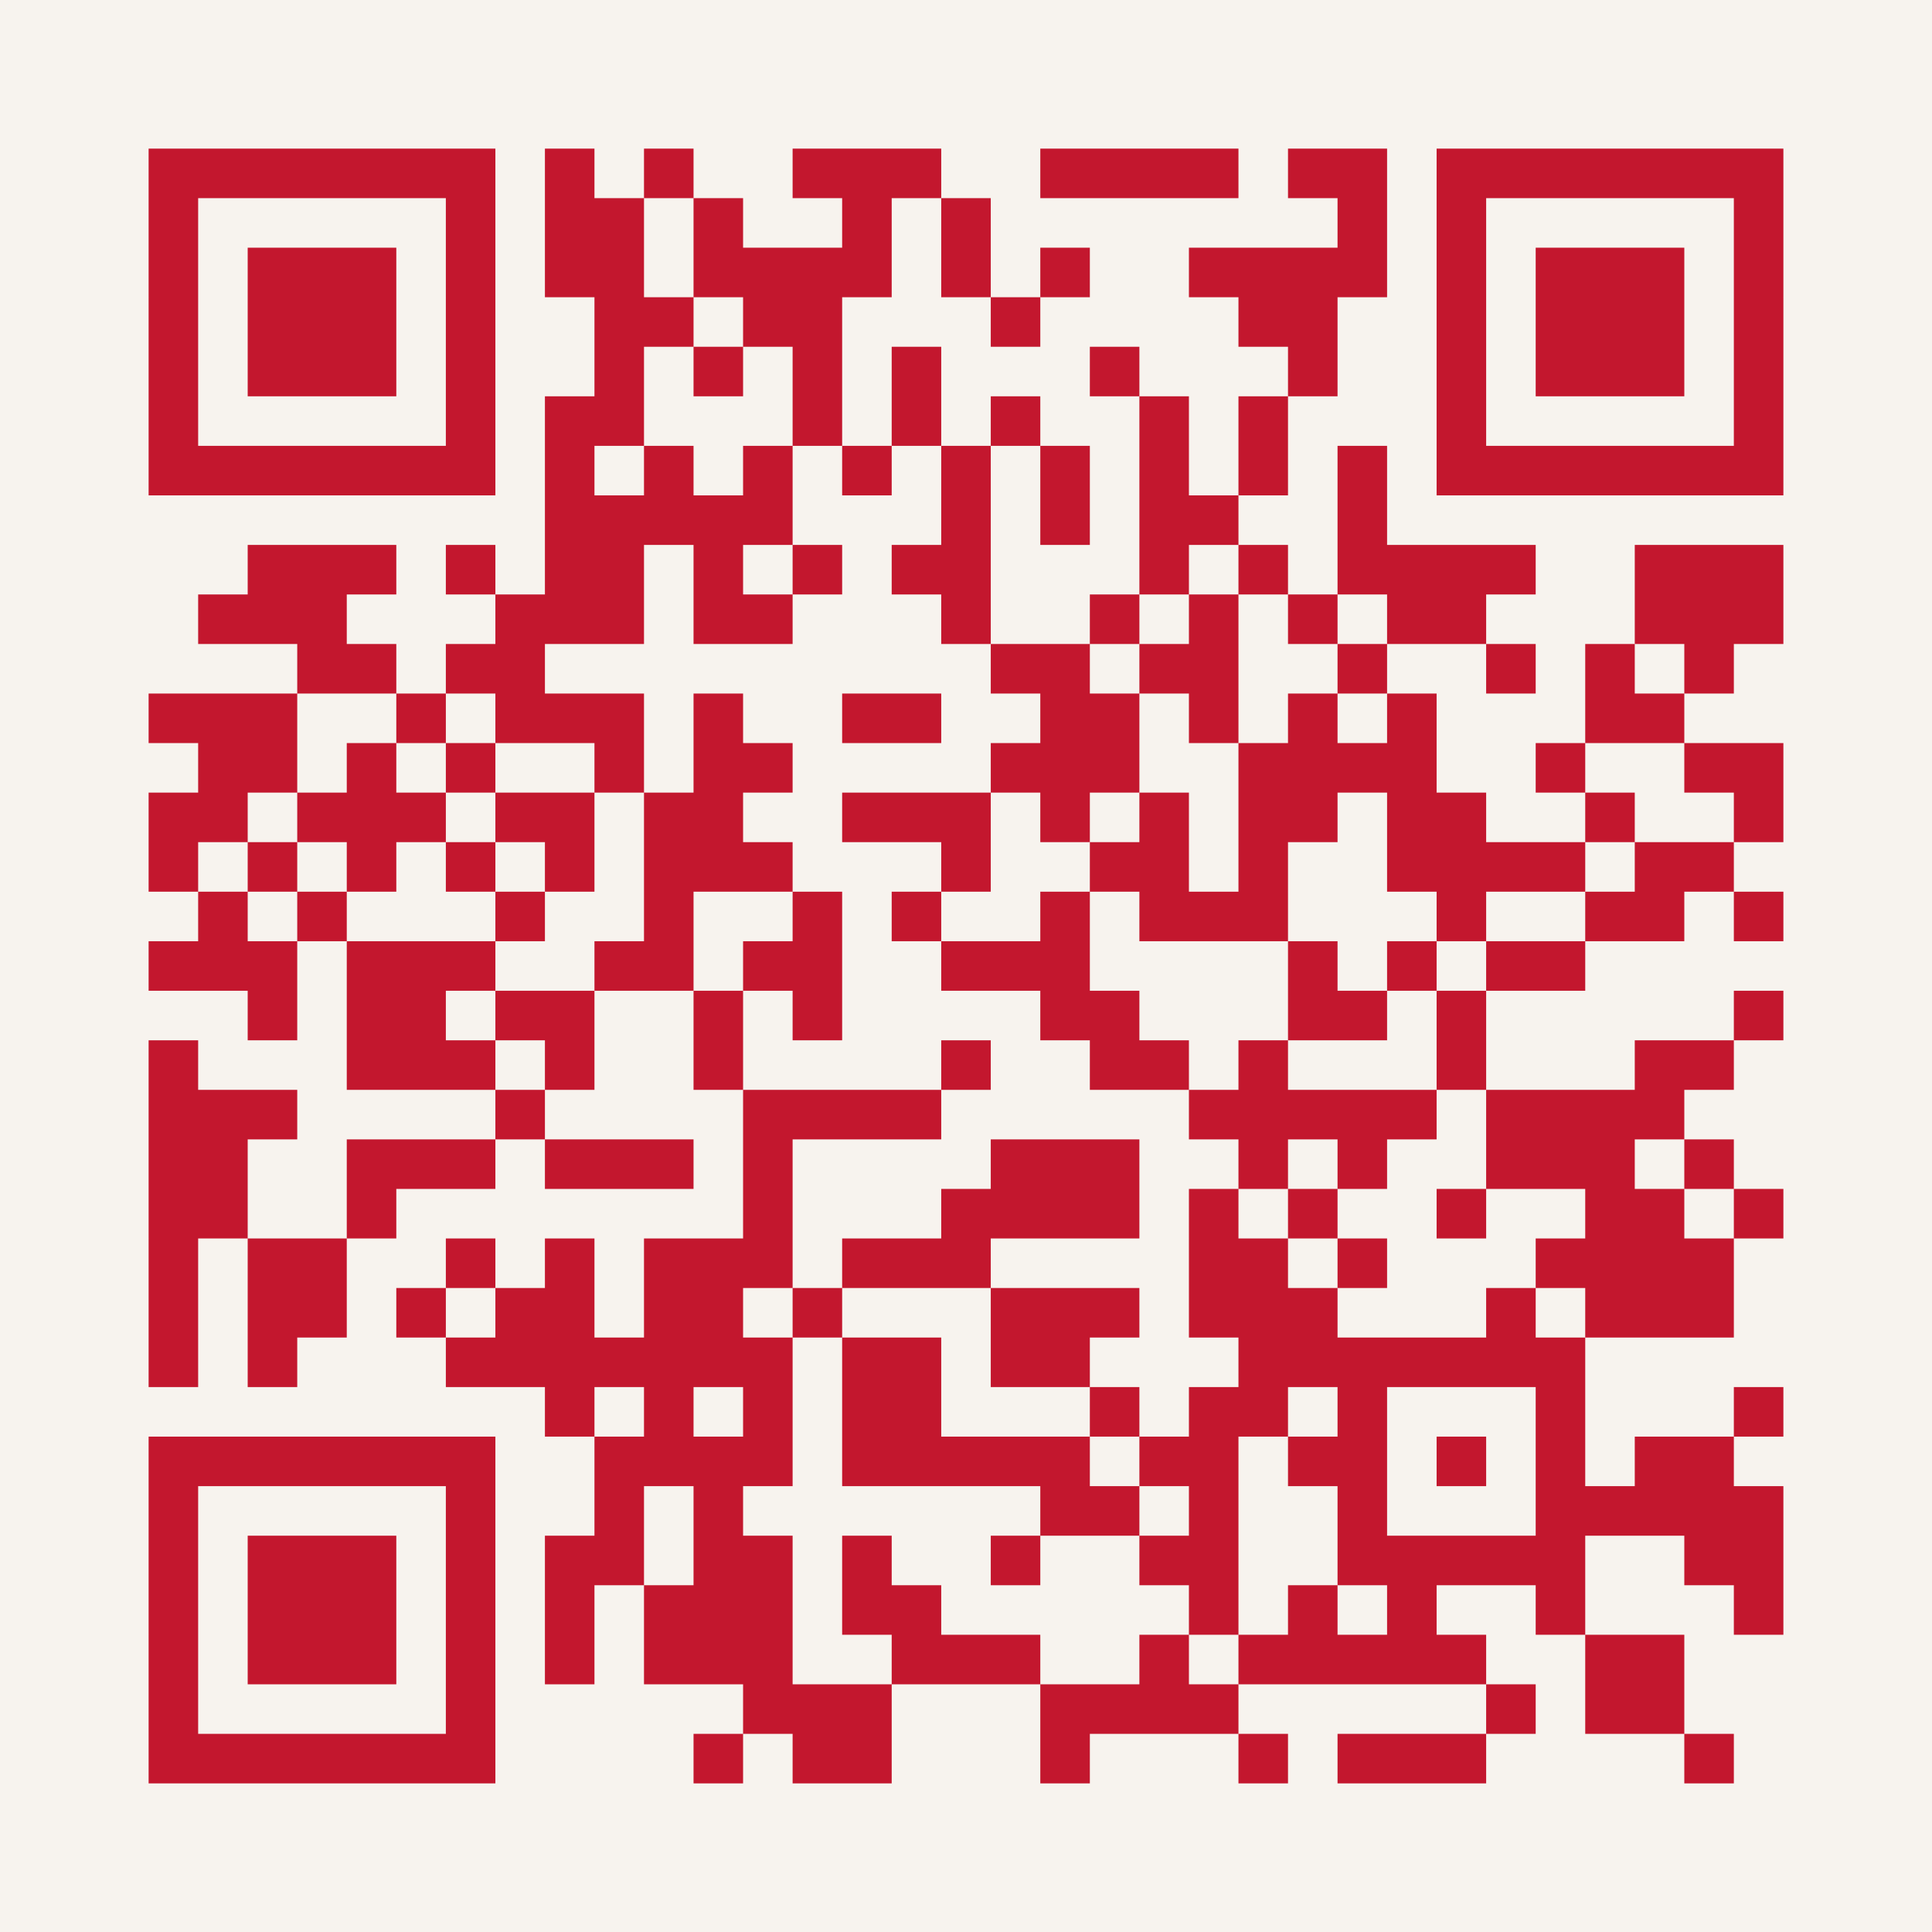
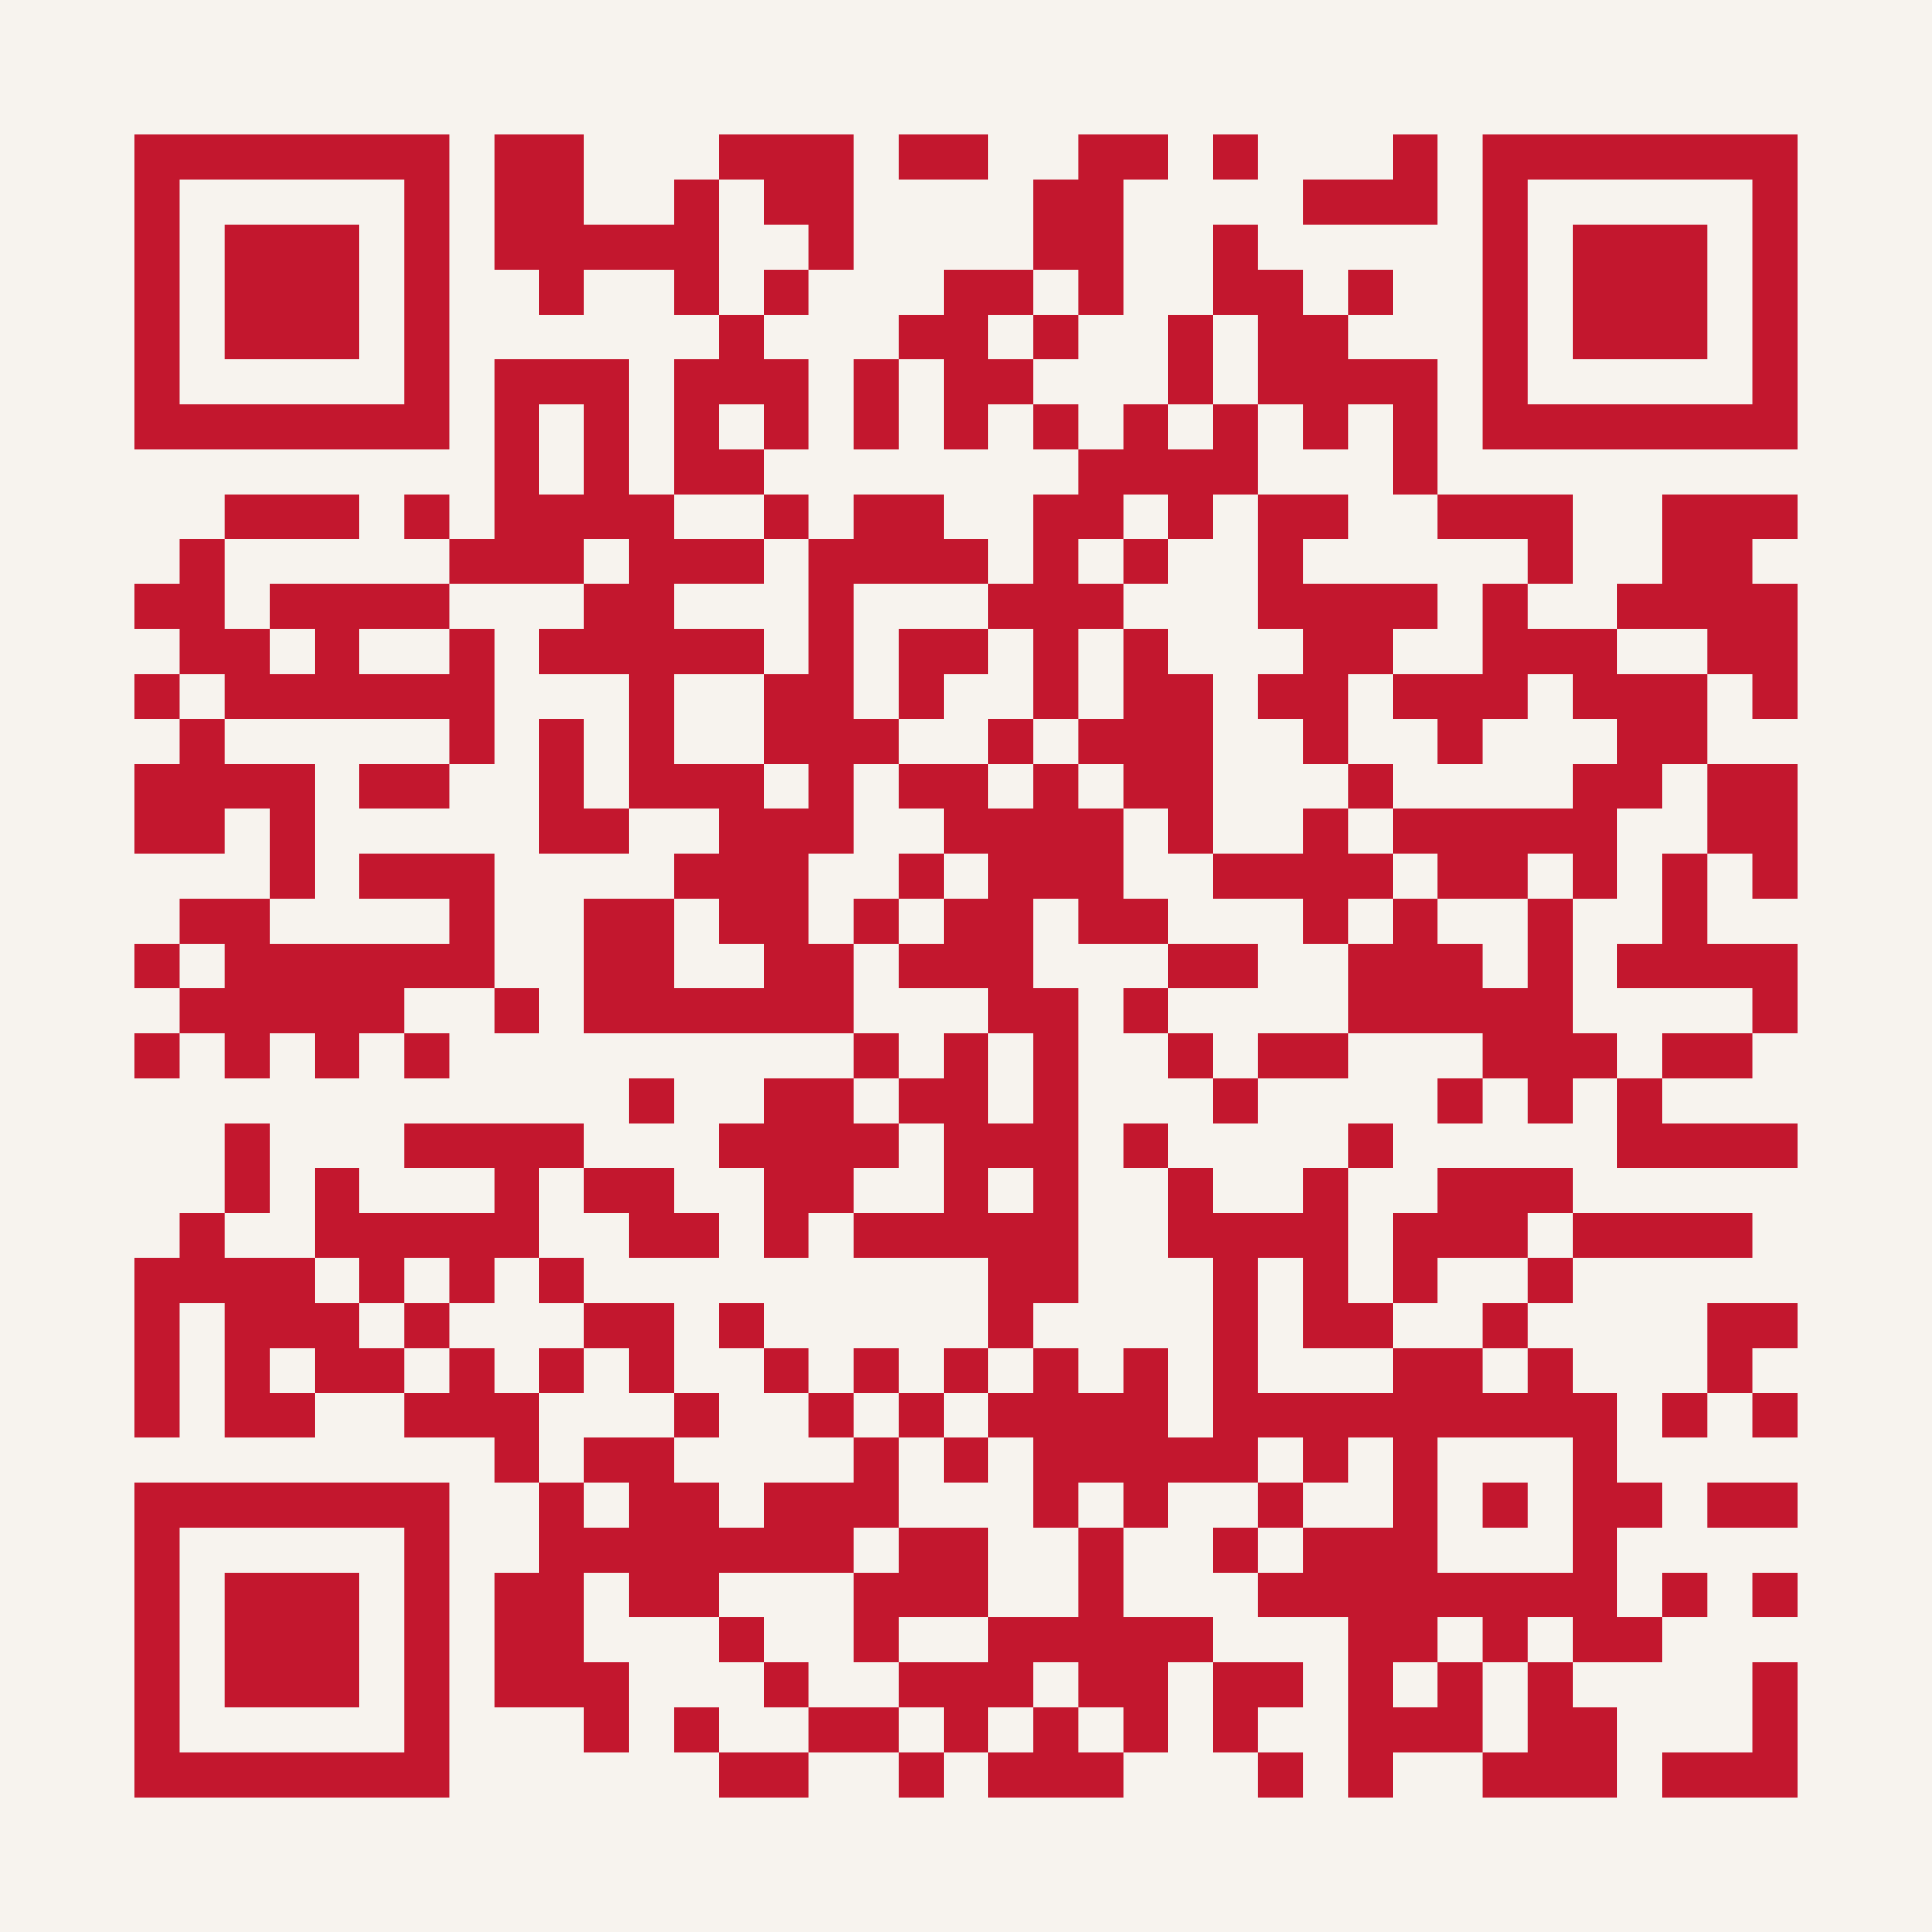
- <svg xmlns="http://www.w3.org/2000/svg" width="390" height="390" class="segno">
+ <svg xmlns="http://www.w3.org/2000/svg" width="430" height="430" class="segno">
  <g transform="scale(10)">
-     <path fill="#f7f3ee" d="M0 0h39v39h-39z" />
-     <path class="qrline" stroke="#c3172e" d="M3 3.5h7m1 0h1m1 0h1m2 0h3m2 0h4m1 0h2m1 0h7m-33 1h1m5 0h1m1 0h2m1 0h1m2 0h1m1 0h1m7 0h1m1 0h1m5 0h1m-33 1h1m1 0h3m1 0h1m1 0h2m1 0h4m1 0h1m1 0h1m2 0h4m1 0h1m1 0h3m1 0h1m-33 1h1m1 0h3m1 0h1m2 0h2m1 0h2m3 0h1m4 0h2m2 0h1m1 0h3m1 0h1m-33 1h1m1 0h3m1 0h1m2 0h1m1 0h1m1 0h1m1 0h1m3 0h1m3 0h1m2 0h1m1 0h3m1 0h1m-33 1h1m5 0h1m1 0h2m3 0h1m1 0h1m1 0h1m2 0h1m1 0h1m3 0h1m5 0h1m-33 1h7m1 0h1m1 0h1m1 0h1m1 0h1m1 0h1m1 0h1m1 0h1m1 0h1m1 0h1m1 0h7m-25 1h5m3 0h1m1 0h1m1 0h2m2 0h1m-23 1h3m1 0h1m1 0h2m1 0h1m1 0h1m1 0h2m3 0h1m1 0h1m1 0h4m2 0h3m-32 1h3m3 0h3m1 0h2m3 0h1m2 0h1m1 0h1m1 0h1m1 0h2m3 0h3m-30 1h2m1 0h2m9 0h2m1 0h2m2 0h1m2 0h1m1 0h1m1 0h1m-32 1h3m2 0h1m1 0h3m1 0h1m2 0h2m2 0h2m1 0h1m1 0h1m1 0h1m3 0h2m-30 1h2m1 0h1m1 0h1m2 0h1m1 0h2m4 0h3m2 0h4m2 0h1m2 0h2m-33 1h2m1 0h3m1 0h2m1 0h2m2 0h3m1 0h1m1 0h1m1 0h2m1 0h2m2 0h1m2 0h1m-33 1h1m1 0h1m1 0h1m1 0h1m1 0h1m1 0h3m3 0h1m2 0h2m1 0h1m2 0h4m1 0h2m-31 1h1m1 0h1m3 0h1m2 0h1m2 0h1m1 0h1m2 0h1m1 0h3m3 0h1m2 0h2m1 0h1m-33 1h3m1 0h3m2 0h2m1 0h2m2 0h3m4 0h1m1 0h1m1 0h2m-27 1h1m1 0h2m1 0h2m2 0h1m1 0h1m4 0h2m3 0h2m1 0h1m5 0h1m-33 1h1m3 0h3m1 0h1m2 0h1m4 0h1m2 0h2m1 0h1m3 0h1m3 0h2m-32 1h3m4 0h1m4 0h4m5 0h5m1 0h4m-31 1h2m2 0h3m1 0h3m1 0h1m4 0h3m2 0h1m1 0h1m2 0h3m1 0h1m-32 1h2m2 0h1m7 0h1m3 0h4m1 0h1m1 0h1m2 0h1m2 0h2m1 0h1m-33 1h1m1 0h2m2 0h1m1 0h1m1 0h3m1 0h3m4 0h2m1 0h1m3 0h4m-32 1h1m1 0h2m1 0h1m1 0h2m1 0h2m1 0h1m3 0h3m1 0h3m3 0h1m1 0h3m-32 1h1m1 0h1m3 0h7m1 0h2m1 0h2m3 0h7m-21 1h1m1 0h1m1 0h1m1 0h2m3 0h1m1 0h2m1 0h1m3 0h1m3 0h1m-33 1h7m2 0h4m1 0h5m1 0h2m1 0h2m1 0h1m1 0h1m1 0h2m-32 1h1m5 0h1m2 0h1m1 0h1m6 0h2m1 0h1m2 0h1m3 0h5m-33 1h1m1 0h3m1 0h1m1 0h2m1 0h2m1 0h1m2 0h1m2 0h2m2 0h5m2 0h2m-33 1h1m1 0h3m1 0h1m1 0h1m1 0h3m1 0h2m5 0h1m1 0h1m1 0h1m2 0h1m3 0h1m-33 1h1m1 0h3m1 0h1m1 0h1m1 0h3m2 0h3m2 0h1m1 0h5m2 0h2m-31 1h1m5 0h1m5 0h3m3 0h4m5 0h1m1 0h2m-31 1h7m4 0h1m1 0h2m3 0h1m3 0h1m1 0h3m4 0h1" />
+     <path fill="#f7f3ee" d="M0 0h43v43h-43z" />
+     <path class="qrline" stroke="#c3172e" d="M3 3.5h7m1 0h2m3 0h3m1 0h2m2 0h2m1 0h1m3 0h1m1 0h7m-37 1h1m5 0h1m1 0h2m2 0h1m1 0h2m4 0h2m4 0h3m1 0h1m5 0h1m-37 1h1m1 0h3m1 0h1m1 0h5m2 0h1m4 0h2m2 0h1m5 0h1m1 0h3m1 0h1m-37 1h1m1 0h3m1 0h1m2 0h1m2 0h1m1 0h1m3 0h2m1 0h1m2 0h2m1 0h1m2 0h1m1 0h3m1 0h1m-37 1h1m1 0h3m1 0h1m6 0h1m3 0h2m1 0h1m2 0h1m1 0h2m3 0h1m1 0h3m1 0h1m-37 1h1m5 0h1m1 0h3m1 0h3m1 0h1m1 0h2m3 0h1m1 0h4m1 0h1m5 0h1m-37 1h7m1 0h1m1 0h1m1 0h1m1 0h1m1 0h1m1 0h1m1 0h1m1 0h1m1 0h1m1 0h1m1 0h1m1 0h7m-29 1h1m1 0h1m1 0h2m7 0h4m3 0h1m-27 1h3m1 0h1m1 0h4m2 0h1m1 0h2m2 0h2m1 0h1m1 0h2m2 0h3m2 0h3m-36 1h1m5 0h3m1 0h3m1 0h4m1 0h1m1 0h1m2 0h1m5 0h1m2 0h2m-36 1h2m1 0h4m3 0h2m3 0h1m3 0h3m3 0h4m1 0h1m2 0h4m-36 1h2m1 0h1m2 0h1m1 0h5m1 0h1m1 0h2m1 0h1m1 0h1m3 0h2m2 0h3m2 0h2m-37 1h1m1 0h6m3 0h1m2 0h2m1 0h1m2 0h1m1 0h2m1 0h2m1 0h3m1 0h3m1 0h1m-36 1h1m5 0h1m1 0h1m1 0h1m2 0h3m2 0h1m1 0h3m2 0h1m2 0h1m3 0h2m-35 1h4m1 0h2m2 0h1m1 0h3m1 0h1m1 0h2m1 0h1m1 0h2m3 0h1m4 0h2m1 0h2m-37 1h2m1 0h1m5 0h2m2 0h3m2 0h4m1 0h1m2 0h1m1 0h5m2 0h2m-34 1h1m1 0h3m4 0h3m2 0h1m1 0h3m2 0h4m1 0h2m1 0h1m1 0h1m1 0h1m-36 1h2m4 0h1m2 0h2m1 0h2m1 0h1m1 0h2m1 0h2m3 0h1m1 0h1m2 0h1m2 0h1m-35 1h1m1 0h6m2 0h2m2 0h2m1 0h3m3 0h2m2 0h3m1 0h1m1 0h4m-36 1h5m2 0h1m1 0h6m3 0h2m1 0h1m4 0h5m4 0h1m-37 1h1m1 0h1m1 0h1m1 0h1m9 0h1m1 0h1m1 0h1m2 0h1m1 0h2m3 0h3m1 0h2m-25 1h1m2 0h2m1 0h2m1 0h1m3 0h1m4 0h1m1 0h1m1 0h1m-32 1h1m3 0h4m3 0h4m1 0h3m1 0h1m4 0h1m5 0h4m-35 1h1m1 0h1m3 0h1m1 0h2m2 0h2m2 0h1m1 0h1m2 0h1m2 0h1m2 0h3m-31 1h1m2 0h5m2 0h2m1 0h1m1 0h5m2 0h4m1 0h3m1 0h4m-36 1h4m1 0h1m1 0h1m1 0h1m9 0h2m3 0h1m1 0h1m1 0h1m2 0h1m-32 1h1m1 0h3m1 0h1m3 0h2m1 0h1m5 0h1m4 0h1m1 0h2m2 0h1m4 0h2m-37 1h1m1 0h1m1 0h2m1 0h1m1 0h1m1 0h1m2 0h1m1 0h1m1 0h1m1 0h1m1 0h1m1 0h1m3 0h2m1 0h1m3 0h1m-36 1h1m1 0h2m2 0h3m3 0h1m2 0h1m1 0h1m1 0h4m1 0h9m1 0h1m1 0h1m-29 1h1m1 0h2m4 0h1m1 0h1m1 0h5m1 0h1m1 0h1m3 0h1m-33 1h7m2 0h1m1 0h2m1 0h3m3 0h1m1 0h1m2 0h1m2 0h1m1 0h1m1 0h2m1 0h2m-37 1h1m5 0h1m2 0h7m1 0h2m2 0h1m2 0h1m1 0h3m3 0h1m-33 1h1m1 0h3m1 0h1m1 0h2m1 0h2m3 0h3m2 0h1m3 0h8m1 0h1m1 0h1m-37 1h1m1 0h3m1 0h1m1 0h2m3 0h1m2 0h1m2 0h5m3 0h2m1 0h1m1 0h2m-34 1h1m1 0h3m1 0h1m1 0h3m3 0h1m2 0h3m1 0h2m1 0h2m1 0h1m1 0h1m1 0h1m4 0h1m-37 1h1m5 0h1m3 0h1m1 0h1m2 0h2m1 0h1m1 0h1m1 0h1m1 0h1m2 0h3m1 0h2m3 0h1m-37 1h7m6 0h2m2 0h1m1 0h3m3 0h1m1 0h1m2 0h3m1 0h3" />
  </g>
</svg>
